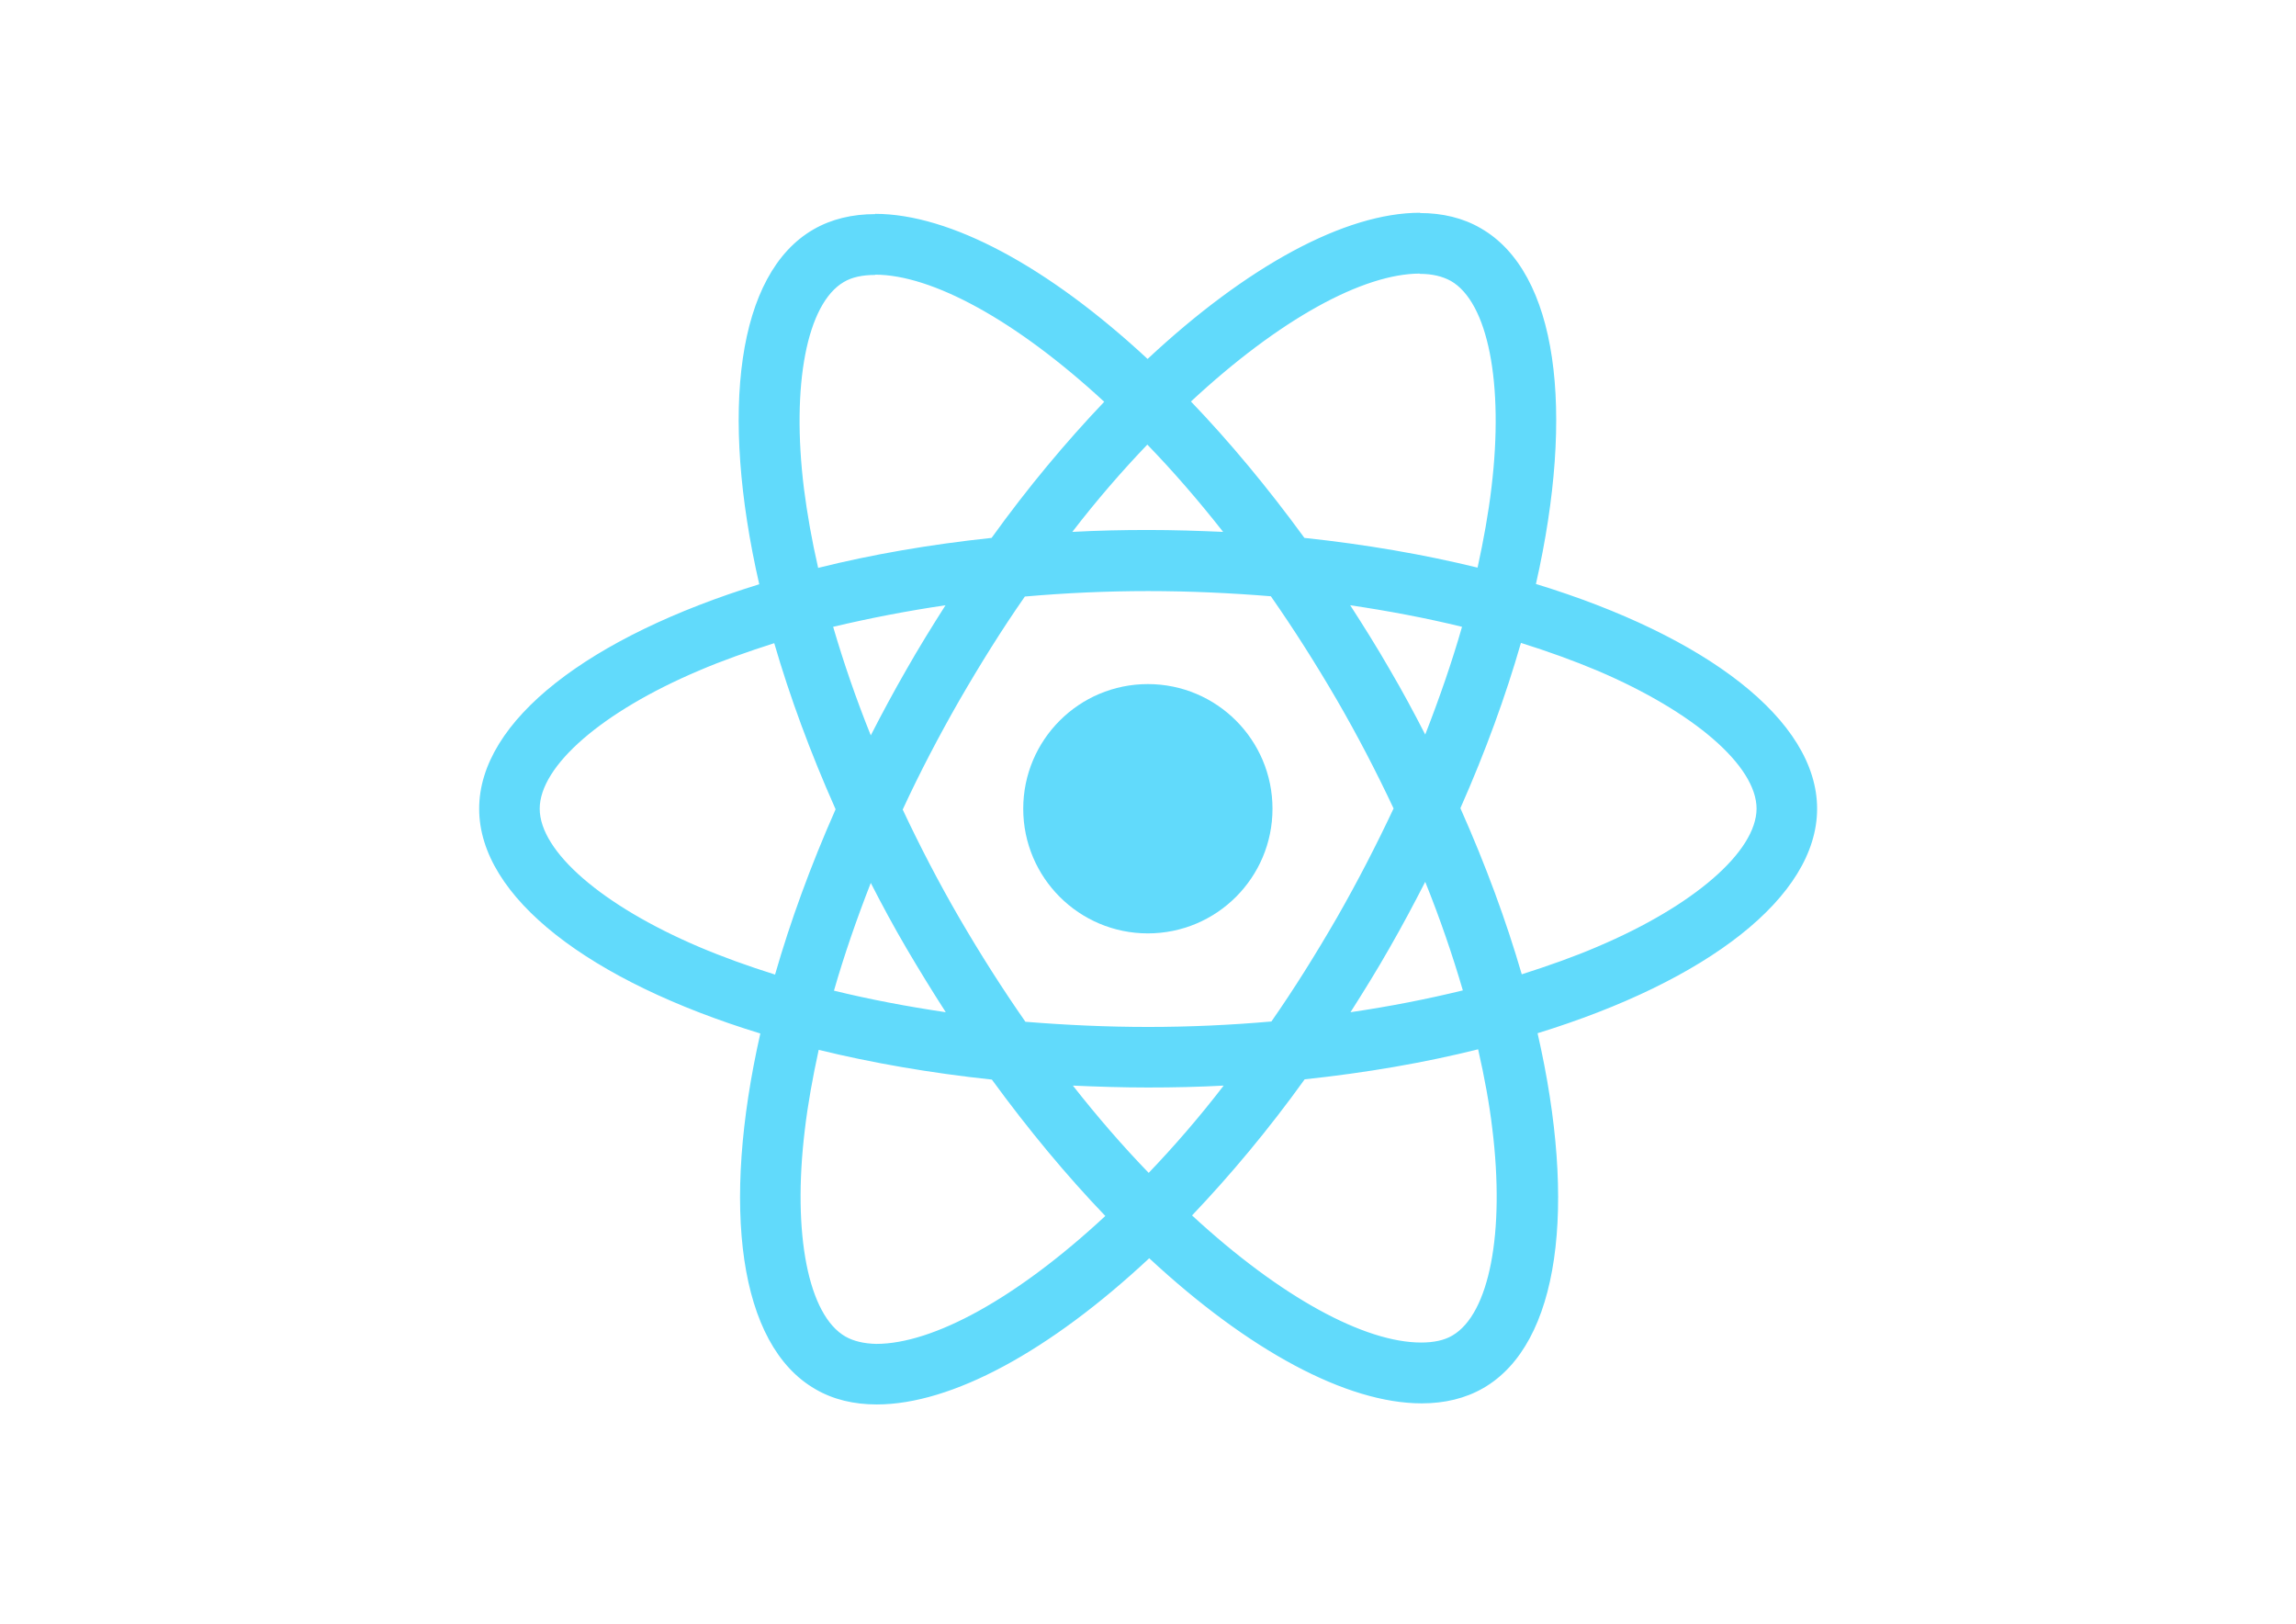
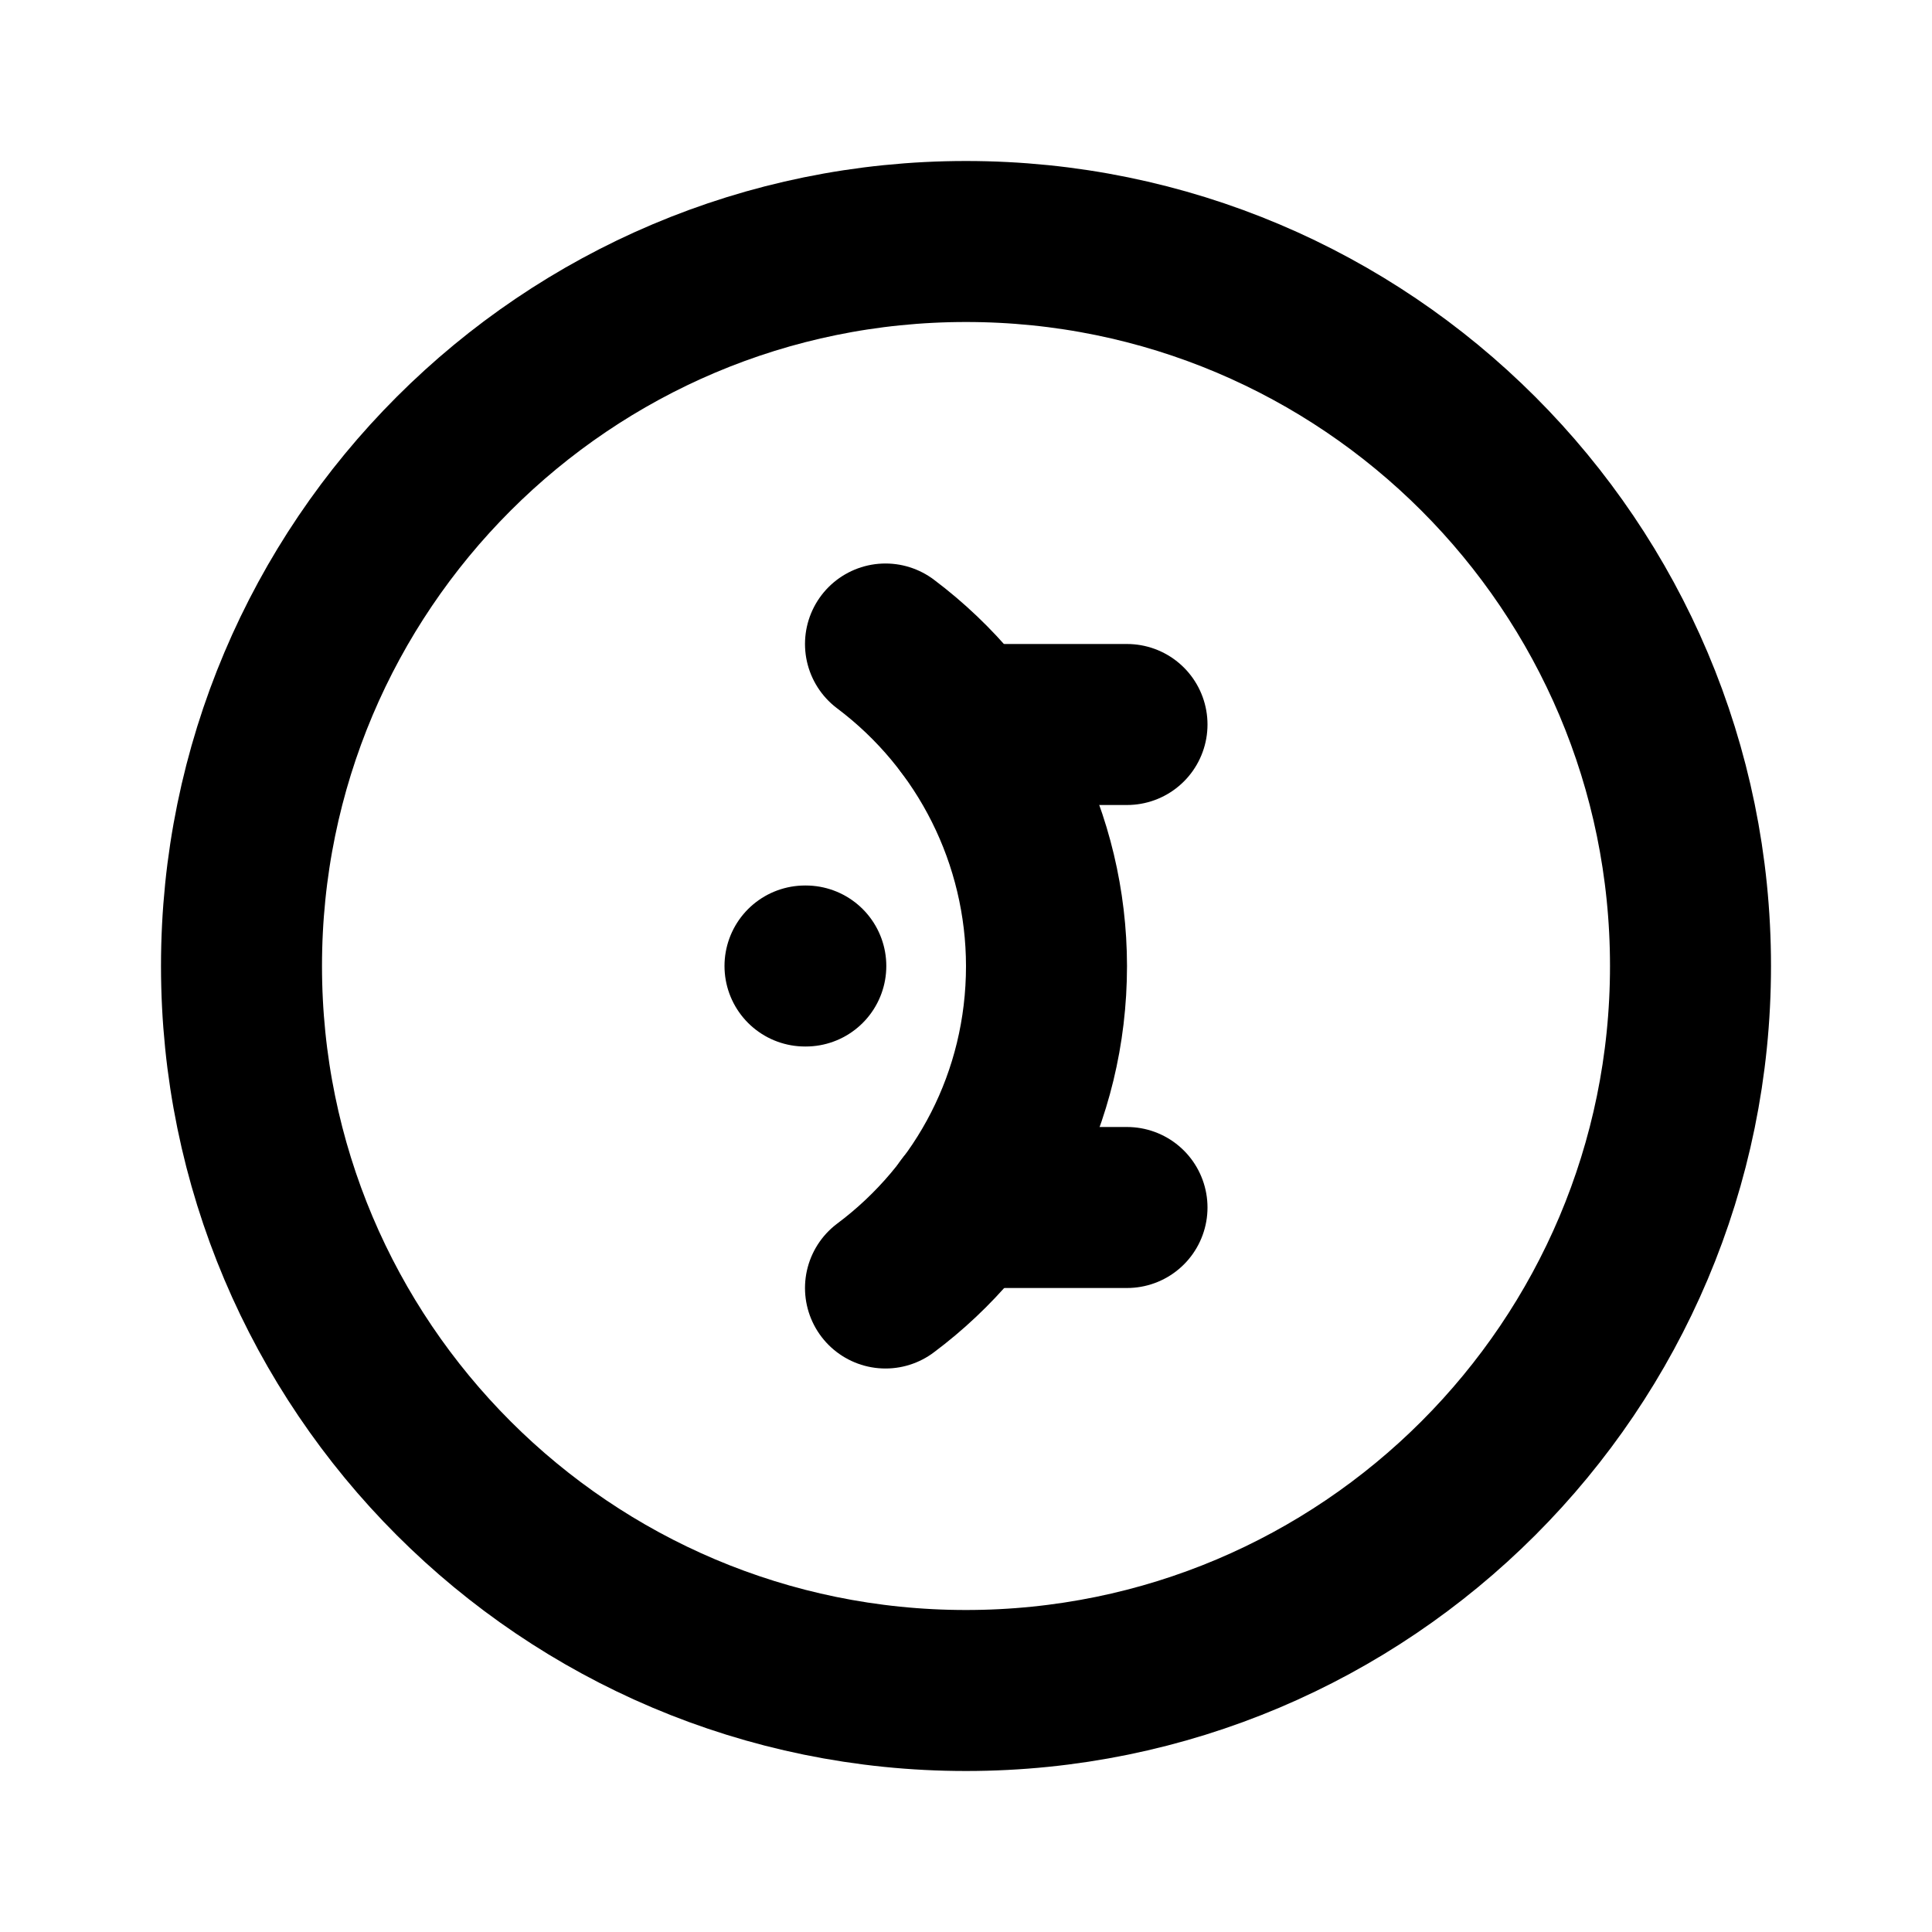
- <svg xmlns="http://www.w3.org/2000/svg" viewBox="0 0 841.9 595.3">
-   <g fill="#61DAFB">
-     <path d="M666.3 296.5c0-32.5-40.7-63.3-103.1-82.4 14.4-63.6 8-114.2-20.2-130.4-6.5-3.8-14.1-5.6-22.4-5.6v22.3c4.6 0 8.3.9 11.4 2.6 13.6 7.8 19.5 37.5 14.9 75.7-1.1 9.4-2.9 19.3-5.1 29.4-19.6-4.8-41-8.5-63.5-10.9-13.5-18.5-27.5-35.3-41.6-50 32.6-30.3 63.2-46.9 84-46.9V78c-27.5 0-63.5 19.6-99.9 53.6-36.4-33.8-72.4-53.2-99.9-53.2v22.3c20.7 0 51.4 16.5 84 46.6-14 14.7-28 31.4-41.3 49.9-22.6 2.4-44 6.1-63.6 11-2.3-10-4-19.7-5.2-29-4.7-38.2 1.1-67.9 14.6-75.8 3-1.8 6.9-2.6 11.5-2.6V78.5c-8.4 0-16 1.8-22.6 5.6-28.1 16.2-34.4 66.7-19.9 130.1-62.2 19.2-102.7 49.9-102.7 82.3 0 32.5 40.7 63.3 103.1 82.4-14.4 63.6-8 114.2 20.2 130.4 6.5 3.8 14.1 5.6 22.5 5.6 27.5 0 63.5-19.6 99.9-53.6 36.4 33.8 72.4 53.2 99.9 53.2 8.4 0 16-1.8 22.6-5.6 28.1-16.2 34.4-66.7 19.9-130.1 62-19.1 102.5-49.9 102.5-82.3zm-130.2-66.7c-3.7 12.9-8.3 26.2-13.5 39.5-4.1-8-8.4-16-13.1-24-4.6-8-9.5-15.8-14.4-23.4 14.2 2.1 27.9 4.7 41 7.9zm-45.8 106.5c-7.8 13.5-15.8 26.3-24.1 38.2-14.9 1.3-30 2-45.2 2-15.1 0-30.2-.7-45-1.9-8.3-11.9-16.4-24.6-24.2-38-7.6-13.1-14.5-26.4-20.8-39.8 6.2-13.4 13.2-26.8 20.7-39.9 7.8-13.5 15.8-26.3 24.1-38.2 14.9-1.3 30-2 45.2-2 15.1 0 30.2.7 45 1.9 8.3 11.9 16.4 24.6 24.2 38 7.6 13.1 14.5 26.4 20.8 39.8-6.3 13.4-13.2 26.8-20.7 39.9zm32.3-13c5.4 13.4 10 26.8 13.8 39.8-13.1 3.2-26.9 5.9-41.2 8 4.9-7.7 9.8-15.6 14.4-23.7 4.6-8 8.9-16.1 13-24.1zM421.2 430c-9.3-9.6-18.6-20.3-27.8-32 9 .4 18.2.7 27.5.7 9.4 0 18.7-.2 27.8-.7-9 11.7-18.3 22.4-27.5 32zm-74.4-58.9c-14.2-2.1-27.9-4.7-41-7.9 3.7-12.9 8.3-26.2 13.5-39.5 4.1 8 8.4 16 13.1 24 4.7 8 9.5 15.8 14.4 23.4zM420.7 163c9.3 9.6 18.6 20.3 27.8 32-9-.4-18.2-.7-27.5-.7-9.4 0-18.7.2-27.8.7 9-11.7 18.3-22.4 27.5-32zm-74 58.9c-4.9 7.7-9.8 15.6-14.4 23.7-4.6 8-8.9 16-13 24-5.4-13.4-10-26.8-13.8-39.8 13.1-3.1 26.9-5.8 41.2-7.9zm-90.5 125.2c-35.4-15.1-58.3-34.9-58.3-50.6 0-15.7 22.9-35.6 58.3-50.6 8.6-3.7 18-7 27.7-10.1 5.7 19.6 13.2 40 22.5 60.9-9.2 20.8-16.6 41.1-22.2 60.6-9.9-3.1-19.3-6.5-28-10.2zM310 490c-13.6-7.8-19.5-37.5-14.9-75.7 1.1-9.4 2.9-19.3 5.1-29.4 19.6 4.8 41 8.5 63.5 10.9 13.5 18.5 27.5 35.3 41.6 50-32.6 30.3-63.2 46.9-84 46.9-4.5-.1-8.3-1-11.3-2.7zm237.2-76.2c4.7 38.2-1.1 67.9-14.6 75.8-3 1.8-6.9 2.6-11.5 2.6-20.7 0-51.4-16.5-84-46.6 14-14.7 28-31.4 41.3-49.9 22.6-2.4 44-6.1 63.6-11 2.3 10.1 4.1 19.8 5.2 29.1zm38.5-66.7c-8.6 3.7-18 7-27.7 10.1-5.7-19.6-13.2-40-22.5-60.9 9.2-20.8 16.6-41.1 22.2-60.6 9.9 3.1 19.3 6.5 28.1 10.2 35.4 15.1 58.3 34.9 58.3 50.6-.1 15.7-23 35.6-58.4 50.6zM320.8 78.4z" />
-     <circle cx="420.9" cy="296.5" r="45.7" />
-     <path d="M520.5 78.1z" />
-   </g>
+ <svg xmlns="http://www.w3.org/2000/svg" width="24" height="24" viewBox="0 0 24 24" fill="none" stroke="currentColor" stroke-width="2" stroke-linecap="round" stroke-linejoin="round" class="icon icon-tabler icons-tabler-outline icon-tabler-brand-mantine">
+   <path stroke="none" d="M0 0h24v24H0z" fill="none" />
+   <path d="M12 12m-9 0a9 9 0 1 0 18 0a9 9 0 1 0 -18 0" />
+   <path d="M11 16c1.22 -.912 2 -2.36 2 -4a5.01 5.01 0 0 0 -2 -4" />
+   <path d="M14 9h-2" />
+   <path d="M14 15h-2" />
+   <path d="M10 12h.01" />
</svg>
